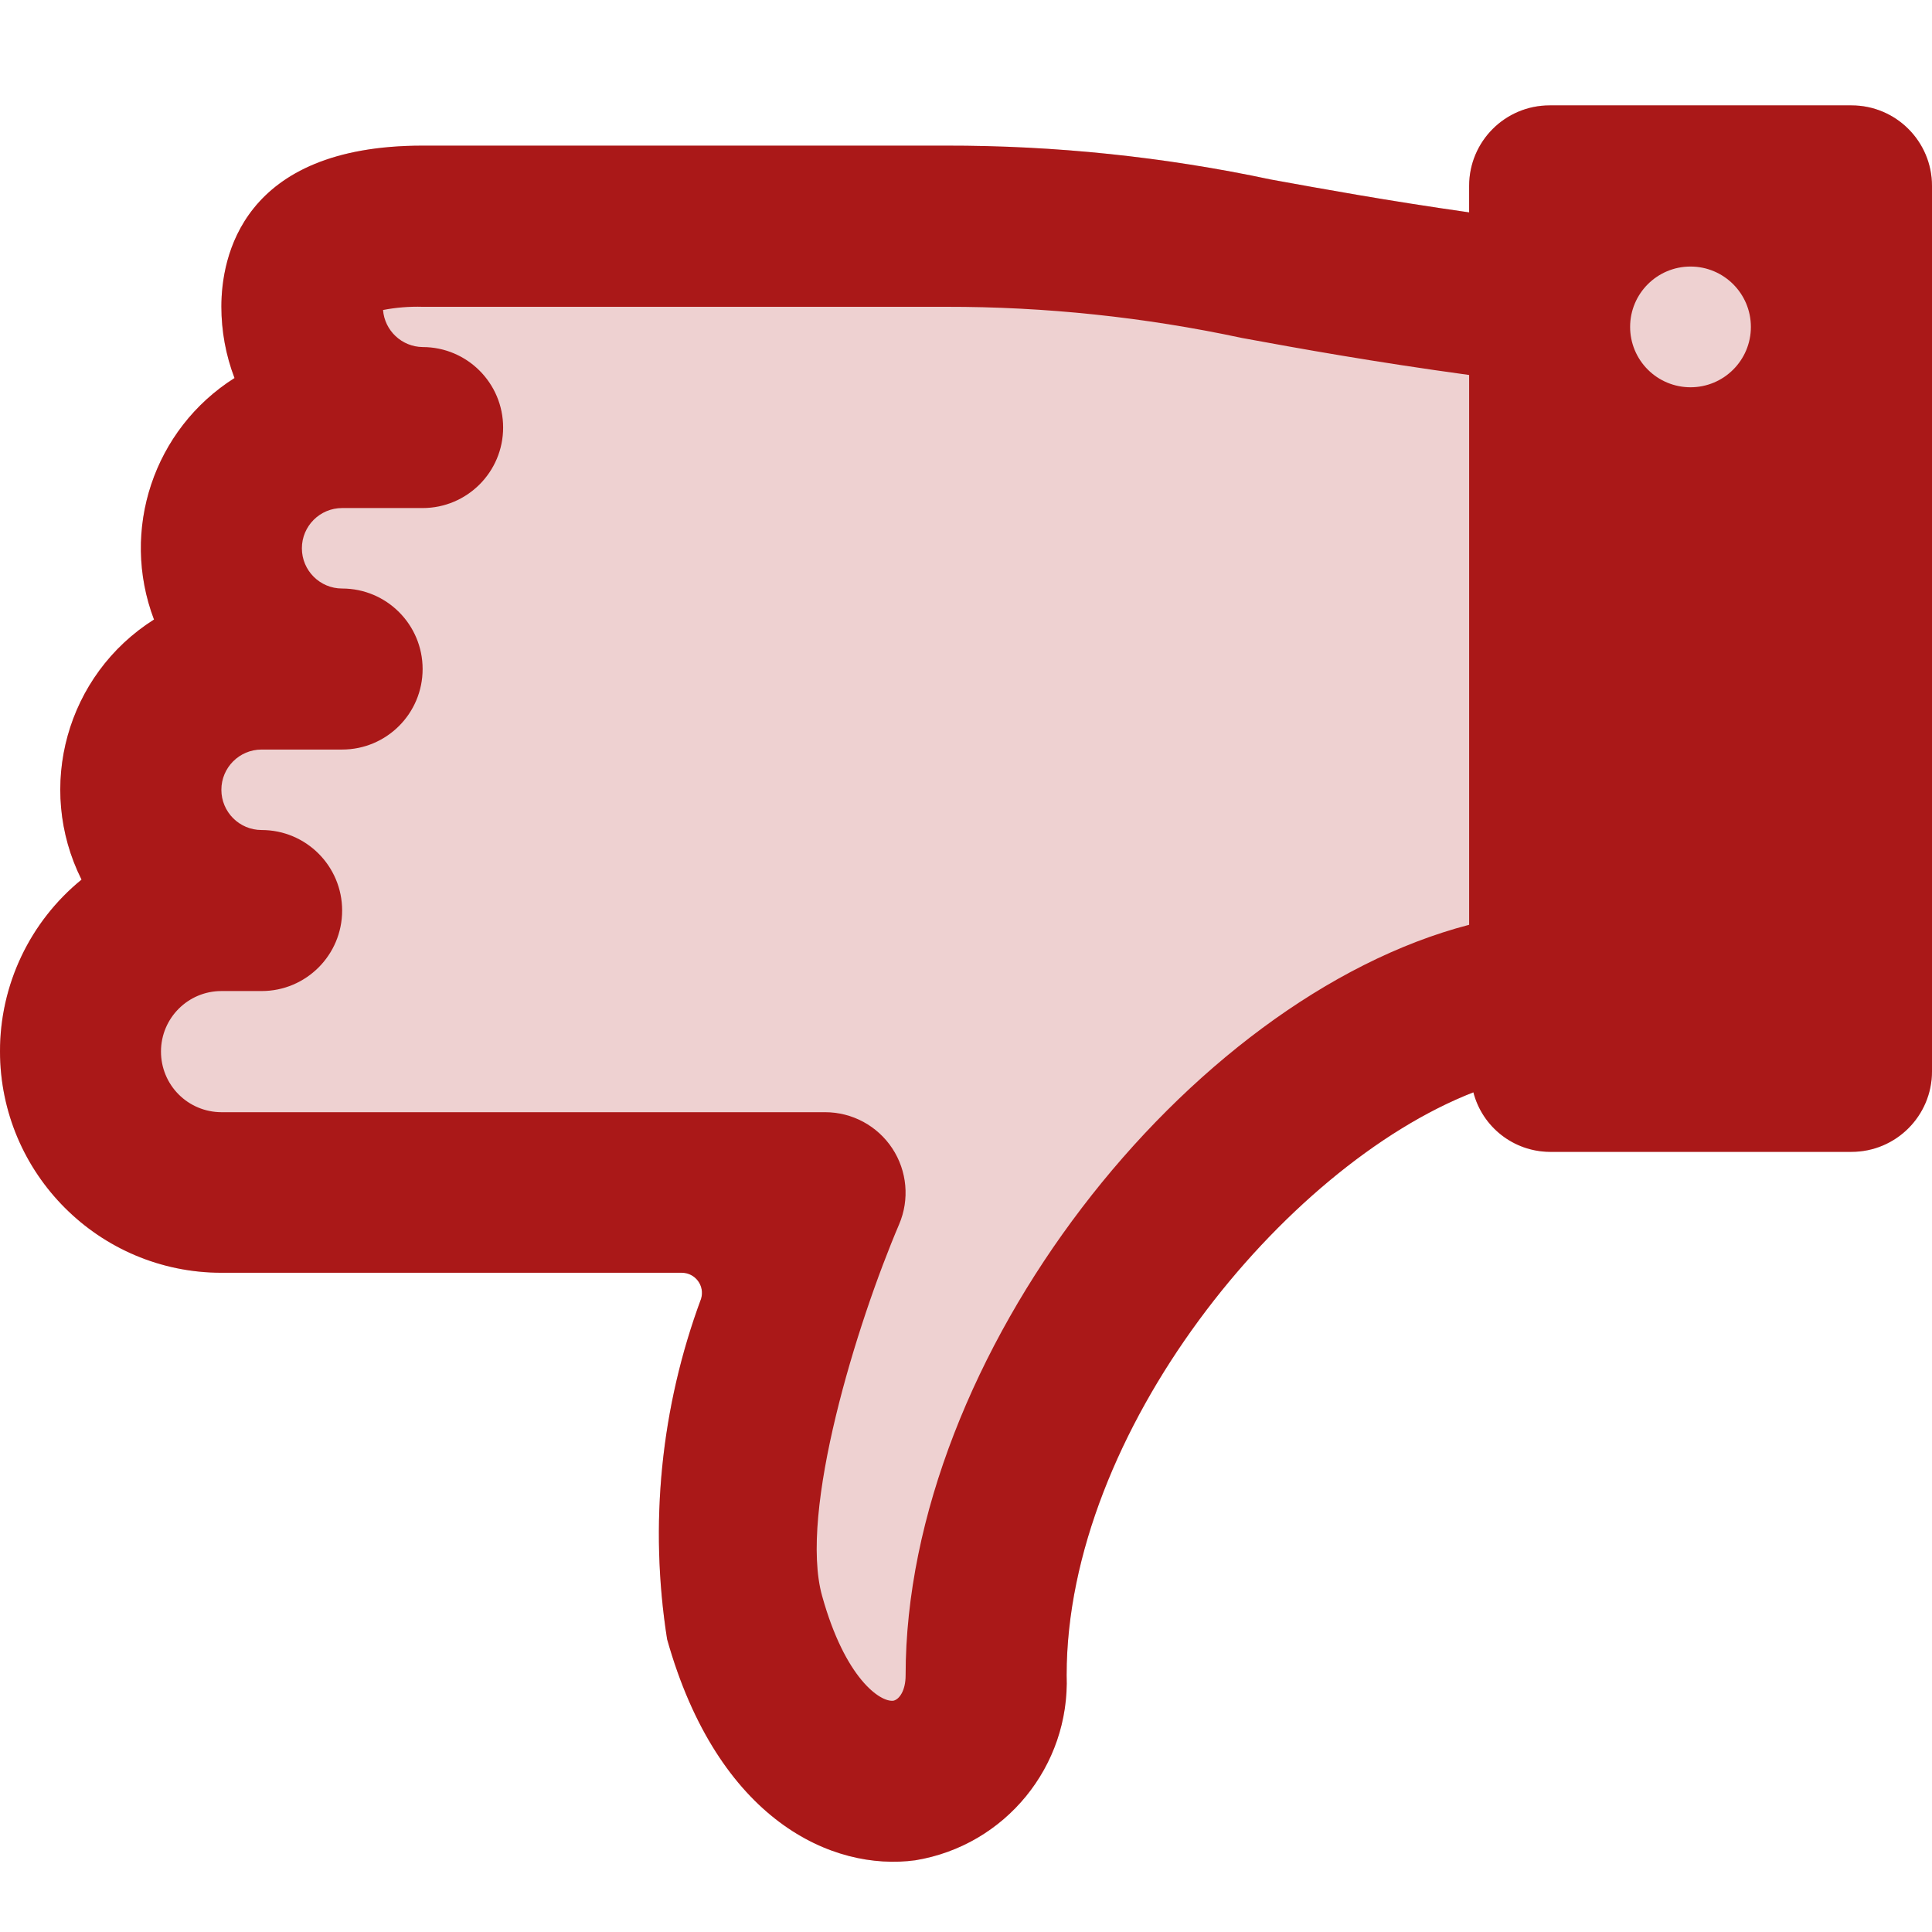
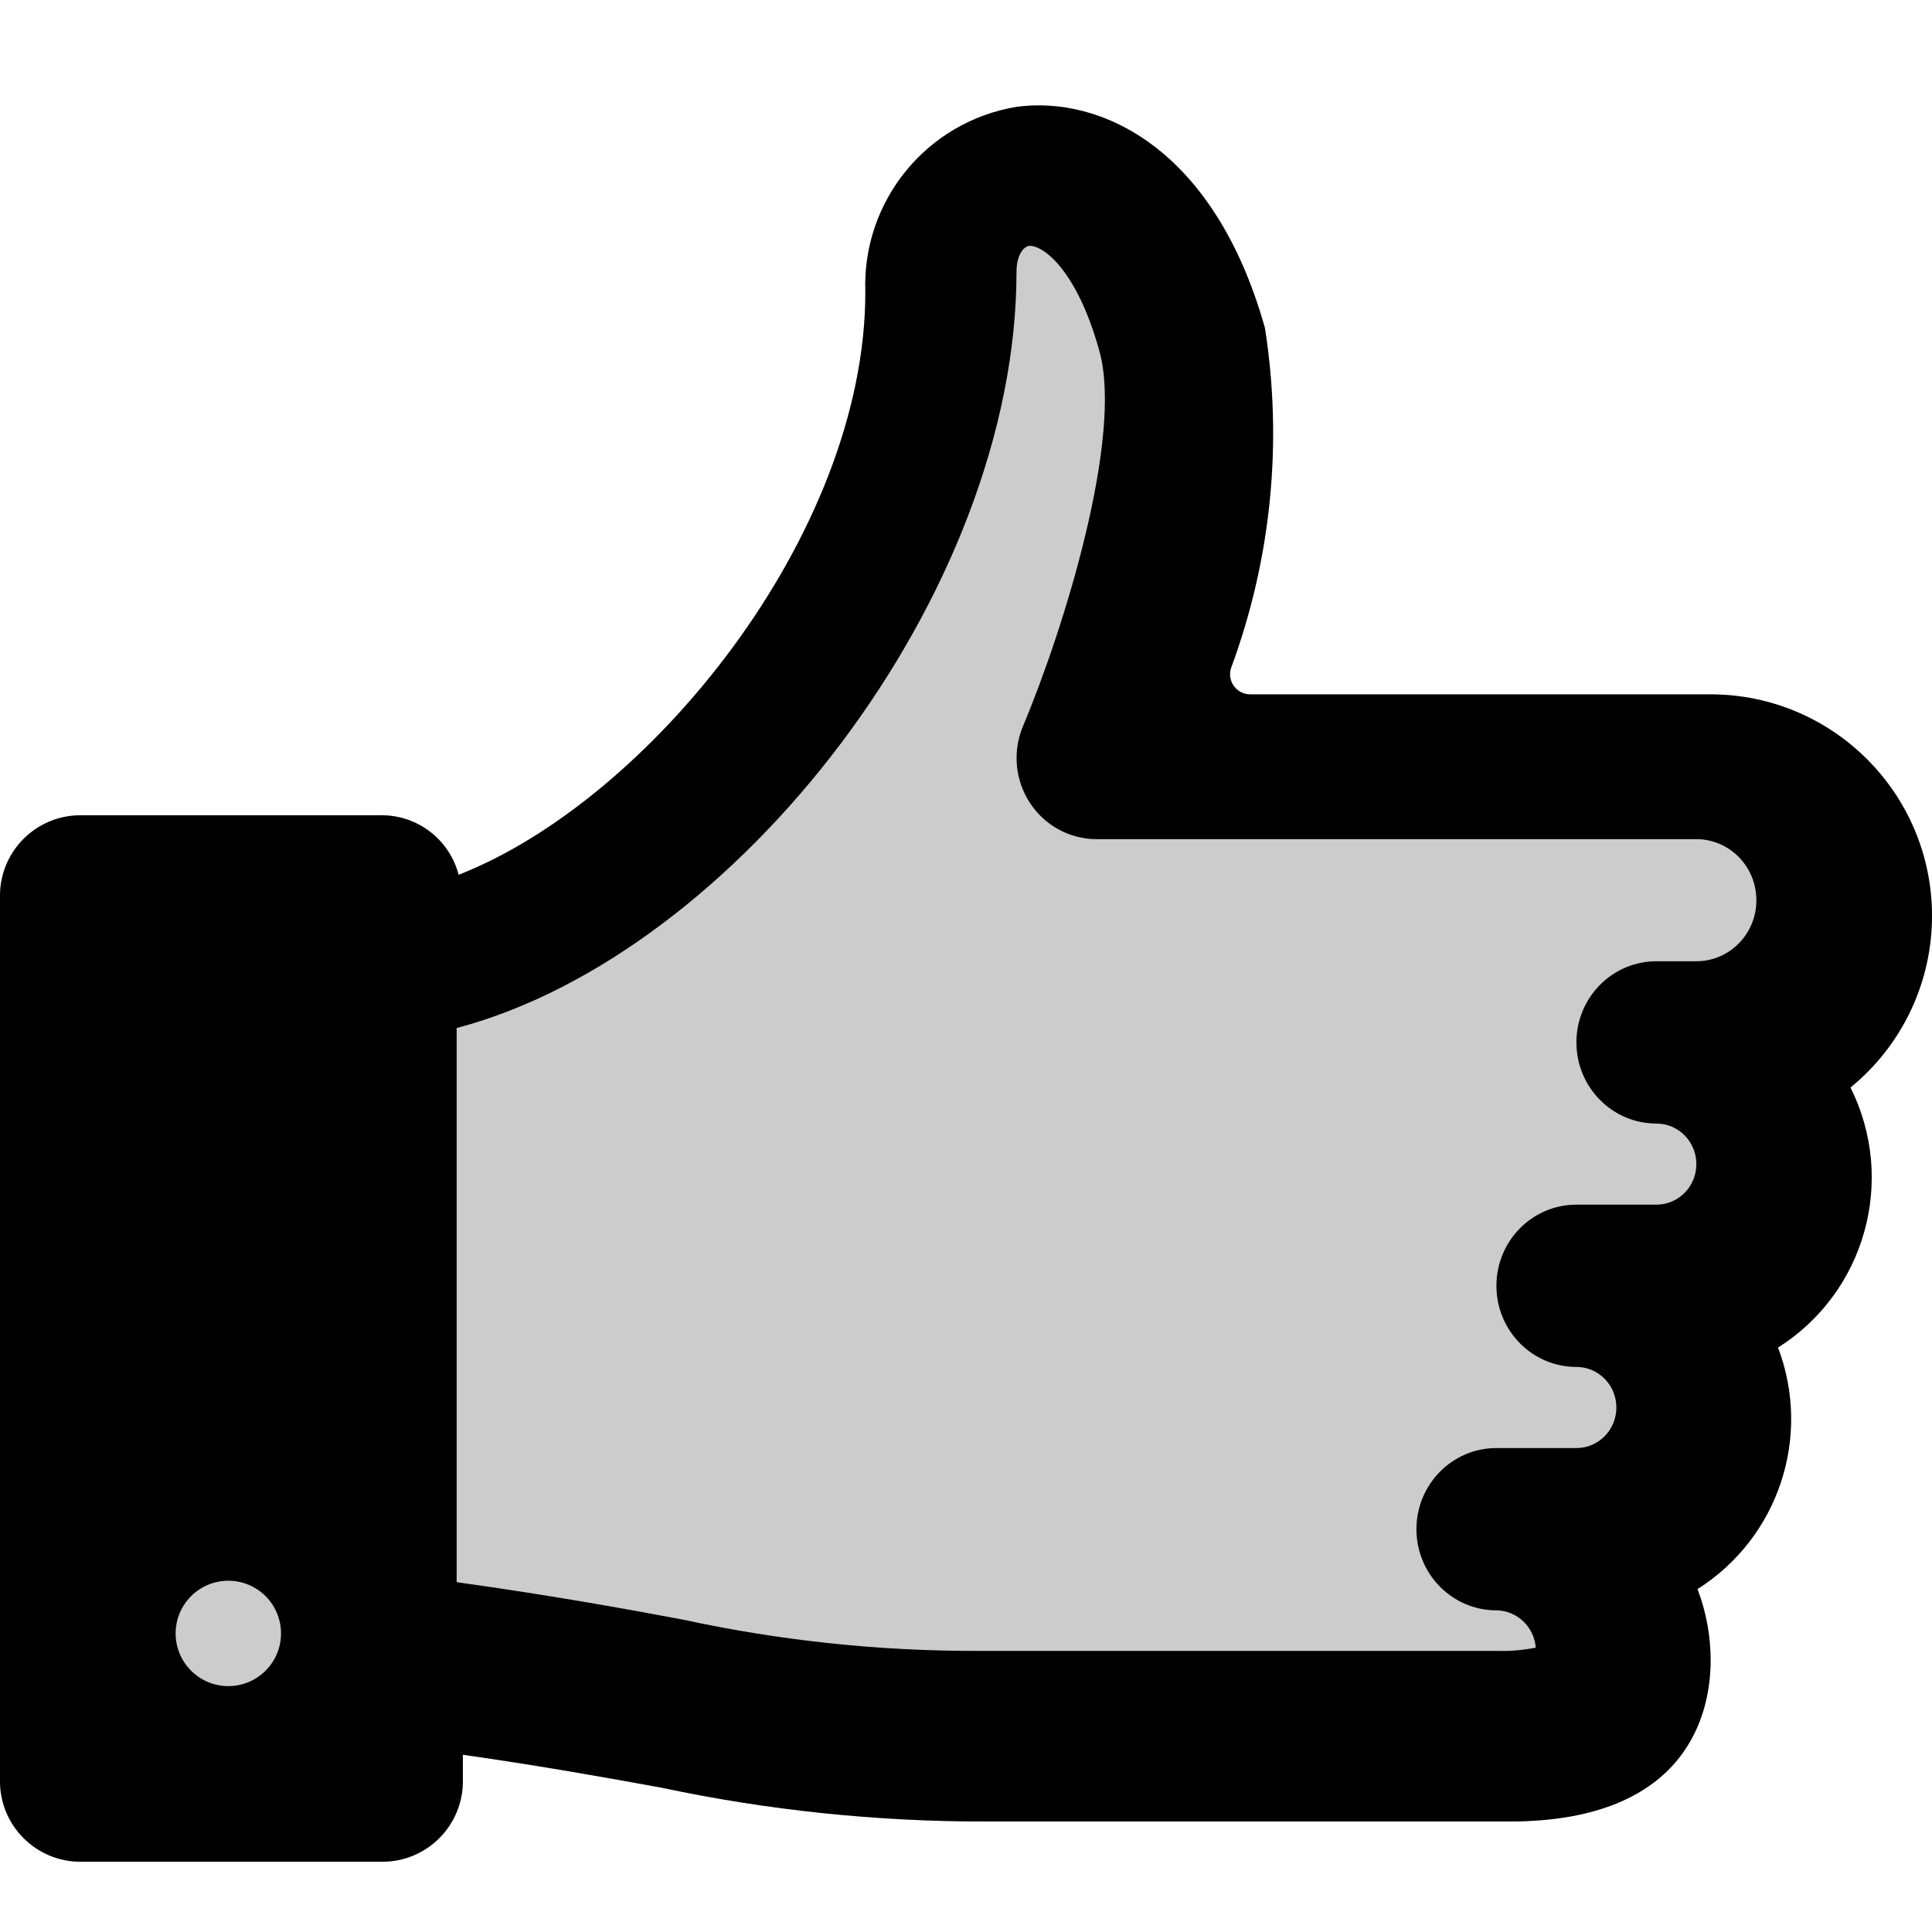
<svg xmlns="http://www.w3.org/2000/svg" width="55px" height="55px" viewBox="0 0 55 55" version="1.1">
-   <g id="severity-level-2of2" stroke="none" stroke-width="1" fill="none" fill-rule="evenodd">
-     <path d="M2.59519505e-06,29.931 C0.004,33.41 2.823,36.23 6.302,36.233 L19.41,36.233 C19.592,36.233 19.763,36.32 19.871,36.466 C19.979,36.611 20.011,36.8 19.958,36.974 C18.811,40.068 18.478,43.405 18.991,46.665 C20.442,51.826 23.7,53.279 26.059,52.958 C28.617,52.537 30.462,50.278 30.365,47.687 C30.365,40.769 36.538,33.206 41.944,31.096 C42.201,32.087 43.091,32.782 44.115,32.791 L52.708,32.791 C53.974,32.791 55,31.765 55,30.5 L55,5.292 C55,4.026 53.974,3 52.708,3 L44.115,3 C42.849,3 41.823,4.026 41.823,5.292 L41.823,6.046 C39.465,5.709 37.698,5.386 36.181,5.111 C33.139,4.464 30.037,4.141 26.927,4.146 L12.031,4.146 C6.861,4.146 6.302,7.354 6.302,8.729 C6.302,9.424 6.428,10.113 6.676,10.762 C4.375,12.218 3.417,15.092 4.384,17.637 C1.897,19.209 1.006,22.409 2.321,25.041 C0.851,26.239 -0.002,28.035 2.59519505e-06,29.931 Z" id="Path" fill="#AA1818" opacity="0.2" />
-     <path d="M2.59519503e-06,29.931 C0.004,33.41 2.823,36.23 6.302,36.233 L19.41,36.233 C19.592,36.233 19.763,36.32 19.871,36.466 C19.979,36.611 20.011,36.8 19.958,36.974 C18.811,40.068 18.478,43.405 18.991,46.665 C20.442,51.826 23.7,53.279 26.059,52.958 C28.617,52.537 30.462,50.278 30.365,47.687 C30.365,40.769 36.538,33.206 41.944,31.096 C42.201,32.087 43.091,32.782 44.115,32.791 L52.708,32.791 C53.974,32.791 55,31.765 55,30.5 L55,5.292 C55,4.026 53.974,3 52.708,3 L44.115,3 C42.849,3 41.823,4.026 41.823,5.292 L41.823,6.046 C39.465,5.709 37.698,5.386 36.181,5.111 C33.139,4.464 30.037,4.141 26.927,4.146 L12.031,4.146 C6.861,4.146 6.302,7.354 6.302,8.729 C6.302,9.424 6.428,10.113 6.676,10.762 C4.375,12.218 3.417,15.092 4.384,17.637 C1.897,19.209 1.006,22.409 2.321,25.041 C0.851,26.239 -0.002,28.035 2.59519503e-06,29.931 Z M46.406,9.307 C46.406,8.357 47.176,7.588 48.125,7.588 C49.074,7.588 49.844,8.357 49.844,9.307 C49.844,10.256 49.074,11.025 48.125,11.025 C47.669,11.025 47.232,10.844 46.91,10.522 C46.587,10.2 46.406,9.762 46.406,9.307 L46.406,9.307 Z M4.583,29.931 C4.585,28.983 5.353,28.214 6.302,28.213 L7.448,28.213 C8.714,28.213 9.74,27.187 9.74,25.921 C9.74,24.655 8.714,23.629 7.448,23.629 C6.815,23.629 6.302,23.116 6.302,22.484 C6.302,21.851 6.815,21.338 7.448,21.338 L9.74,21.338 C11.005,21.338 12.031,20.312 12.031,19.046 C12.031,17.78 11.005,16.754 9.74,16.754 C9.107,16.754 8.594,16.241 8.594,15.609 C8.594,14.976 9.107,14.463 9.74,14.463 L12.031,14.463 C13.297,14.463 14.323,13.437 14.323,12.171 C14.323,10.906 13.297,9.88 12.031,9.88 C11.44,9.872 10.951,9.415 10.904,8.825 C11.275,8.753 11.653,8.723 12.031,8.734 L26.927,8.734 C29.759,8.73 32.584,9.028 35.354,9.621 C37.036,9.93 39.068,10.297 41.823,10.675 L41.823,26.327 C33.814,28.41 25.781,38.608 25.781,47.692 C25.781,48.132 25.6,48.379 25.433,48.416 C25.059,48.464 24.058,47.783 23.405,45.437 C22.731,43.04 24.393,37.675 25.596,34.854 C25.898,34.146 25.825,33.334 25.401,32.691 C24.977,32.049 24.259,31.662 23.49,31.662 L6.302,31.662 C5.844,31.661 5.406,31.478 5.083,31.153 C4.761,30.829 4.581,30.389 4.583,29.931 Z" id="Shape" fill="#AA1818" fill-rule="nonzero" />
+   <g id="severity-level-1of2" stroke="none" stroke-width="1" fill="currentColor" fill-rule="evenodd">
+     <path d="M2.59519504e-06,29.931 C0.004,33.41 2.823,36.23 6.302,36.233 L19.41,36.233 C19.592,36.233 19.763,36.32 19.871,36.466 C19.979,36.611 20.011,36.8 19.958,36.974 C18.811,40.068 18.478,43.405 18.991,46.665 C20.442,51.826 23.7,53.279 26.059,52.958 C28.617,52.537 30.462,50.278 30.365,47.687 C30.365,40.769 36.538,33.206 41.944,31.096 C42.201,32.087 43.091,32.782 44.115,32.791 L52.708,32.791 C53.974,32.791 55,31.765 55,30.5 L55,5.292 C55,4.026 53.974,3 52.708,3 L44.115,3 C42.849,3 41.823,4.026 41.823,5.292 L41.823,6.046 C39.465,5.709 37.698,5.386 36.181,5.111 C33.139,4.464 30.037,4.141 26.927,4.146 L12.031,4.146 C6.861,4.146 6.302,7.354 6.302,8.729 C6.302,9.424 6.428,10.113 6.676,10.762 C4.375,12.218 3.417,15.092 4.384,17.637 C1.897,19.209 1.006,22.409 2.321,25.041 C0.851,26.239 -0.002,28.035 2.59519504e-06,29.931 Z" id="Path" fill="currentColor" opacity="0.2" transform="translate(27.5, 28) scale(-1, -1) translate(-27.5, -28) " />
+     <path d="M0,29.931 C0.004,33.41 2.823,36.23 6.302,36.233 L19.41,36.233 C19.592,36.233 19.763,36.32 19.871,36.466 C19.979,36.611 20.011,36.8 19.958,36.974 C18.811,40.068 18.478,43.405 18.991,46.665 C20.442,51.826 23.7,53.279 26.059,52.958 C28.617,52.537 30.462,50.278 30.365,47.687 C30.365,40.769 36.538,33.206 41.944,31.096 C42.201,32.087 43.091,32.782 44.115,32.791 L52.708,32.791 C53.974,32.791 55,31.765 55,30.5 L55,5.292 C55,4.026 53.974,3 52.708,3 L44.115,3 C42.849,3 41.823,4.026 41.823,5.292 L41.823,6.046 C39.465,5.709 37.698,5.386 36.181,5.111 C33.139,4.464 30.037,4.141 26.927,4.146 L12.031,4.146 C6.861,4.146 6.302,7.354 6.302,8.729 C6.302,9.424 6.428,10.113 6.676,10.762 C4.375,12.218 3.417,15.092 4.384,17.637 C1.897,19.209 1.006,22.409 2.321,25.041 C0.851,26.239 -0.002,28.035 0,29.931 Z M47,9.5 C47,8.672 47.672,8 48.5,8 C49.328,8 50,8.672 50,9.5 C50,10.328 49.328,11 48.5,11 C48.102,11 47.721,10.842 47.439,10.561 C47.158,10.279 47,9.898 47,9.5 L47,9.5 Z M5,30.367 C5.001,29.411 5.765,28.636 6.708,28.635 L7.846,28.635 C9.104,28.635 10.123,27.601 10.123,26.325 C10.123,25.05 9.104,24.015 7.846,24.015 C7.217,24.015 6.708,23.498 6.708,22.861 C6.708,22.223 7.217,21.706 7.846,21.706 L10.123,21.706 C11.381,21.706 12.4,20.672 12.4,19.396 C12.4,18.12 11.381,17.086 10.123,17.086 C9.494,17.086 8.985,16.569 8.985,15.931 C8.985,15.294 9.494,14.777 10.123,14.777 L12.4,14.777 C13.658,14.777 14.677,13.742 14.677,12.467 C14.677,11.191 13.658,10.157 12.4,10.157 C11.812,10.149 11.327,9.689 11.28,9.095 C11.649,9.022 12.024,8.991 12.4,9.002 L27.2,9.002 C30.014,8.999 32.821,9.298 35.572,9.896 C37.244,10.208 39.263,10.577 42,10.959 L42,26.734 C34.042,28.834 26.062,39.112 26.062,48.268 C26.062,48.711 25.882,48.961 25.715,48.998 C25.344,49.046 24.349,48.36 23.7,45.995 C23.031,43.579 24.682,38.172 25.877,35.329 C26.178,34.615 26.105,33.796 25.684,33.149 C25.263,32.501 24.549,32.112 23.785,32.111 L6.708,32.111 C6.253,32.111 5.817,31.926 5.497,31.599 C5.176,31.272 4.998,30.829 5,30.367 Z" id="Shape" fill="currentColor" fill-rule="nonzero" transform="translate(27.5, 28) scale(-1, -1) translate(-27.5, -28) " />
  </g>
</svg>
